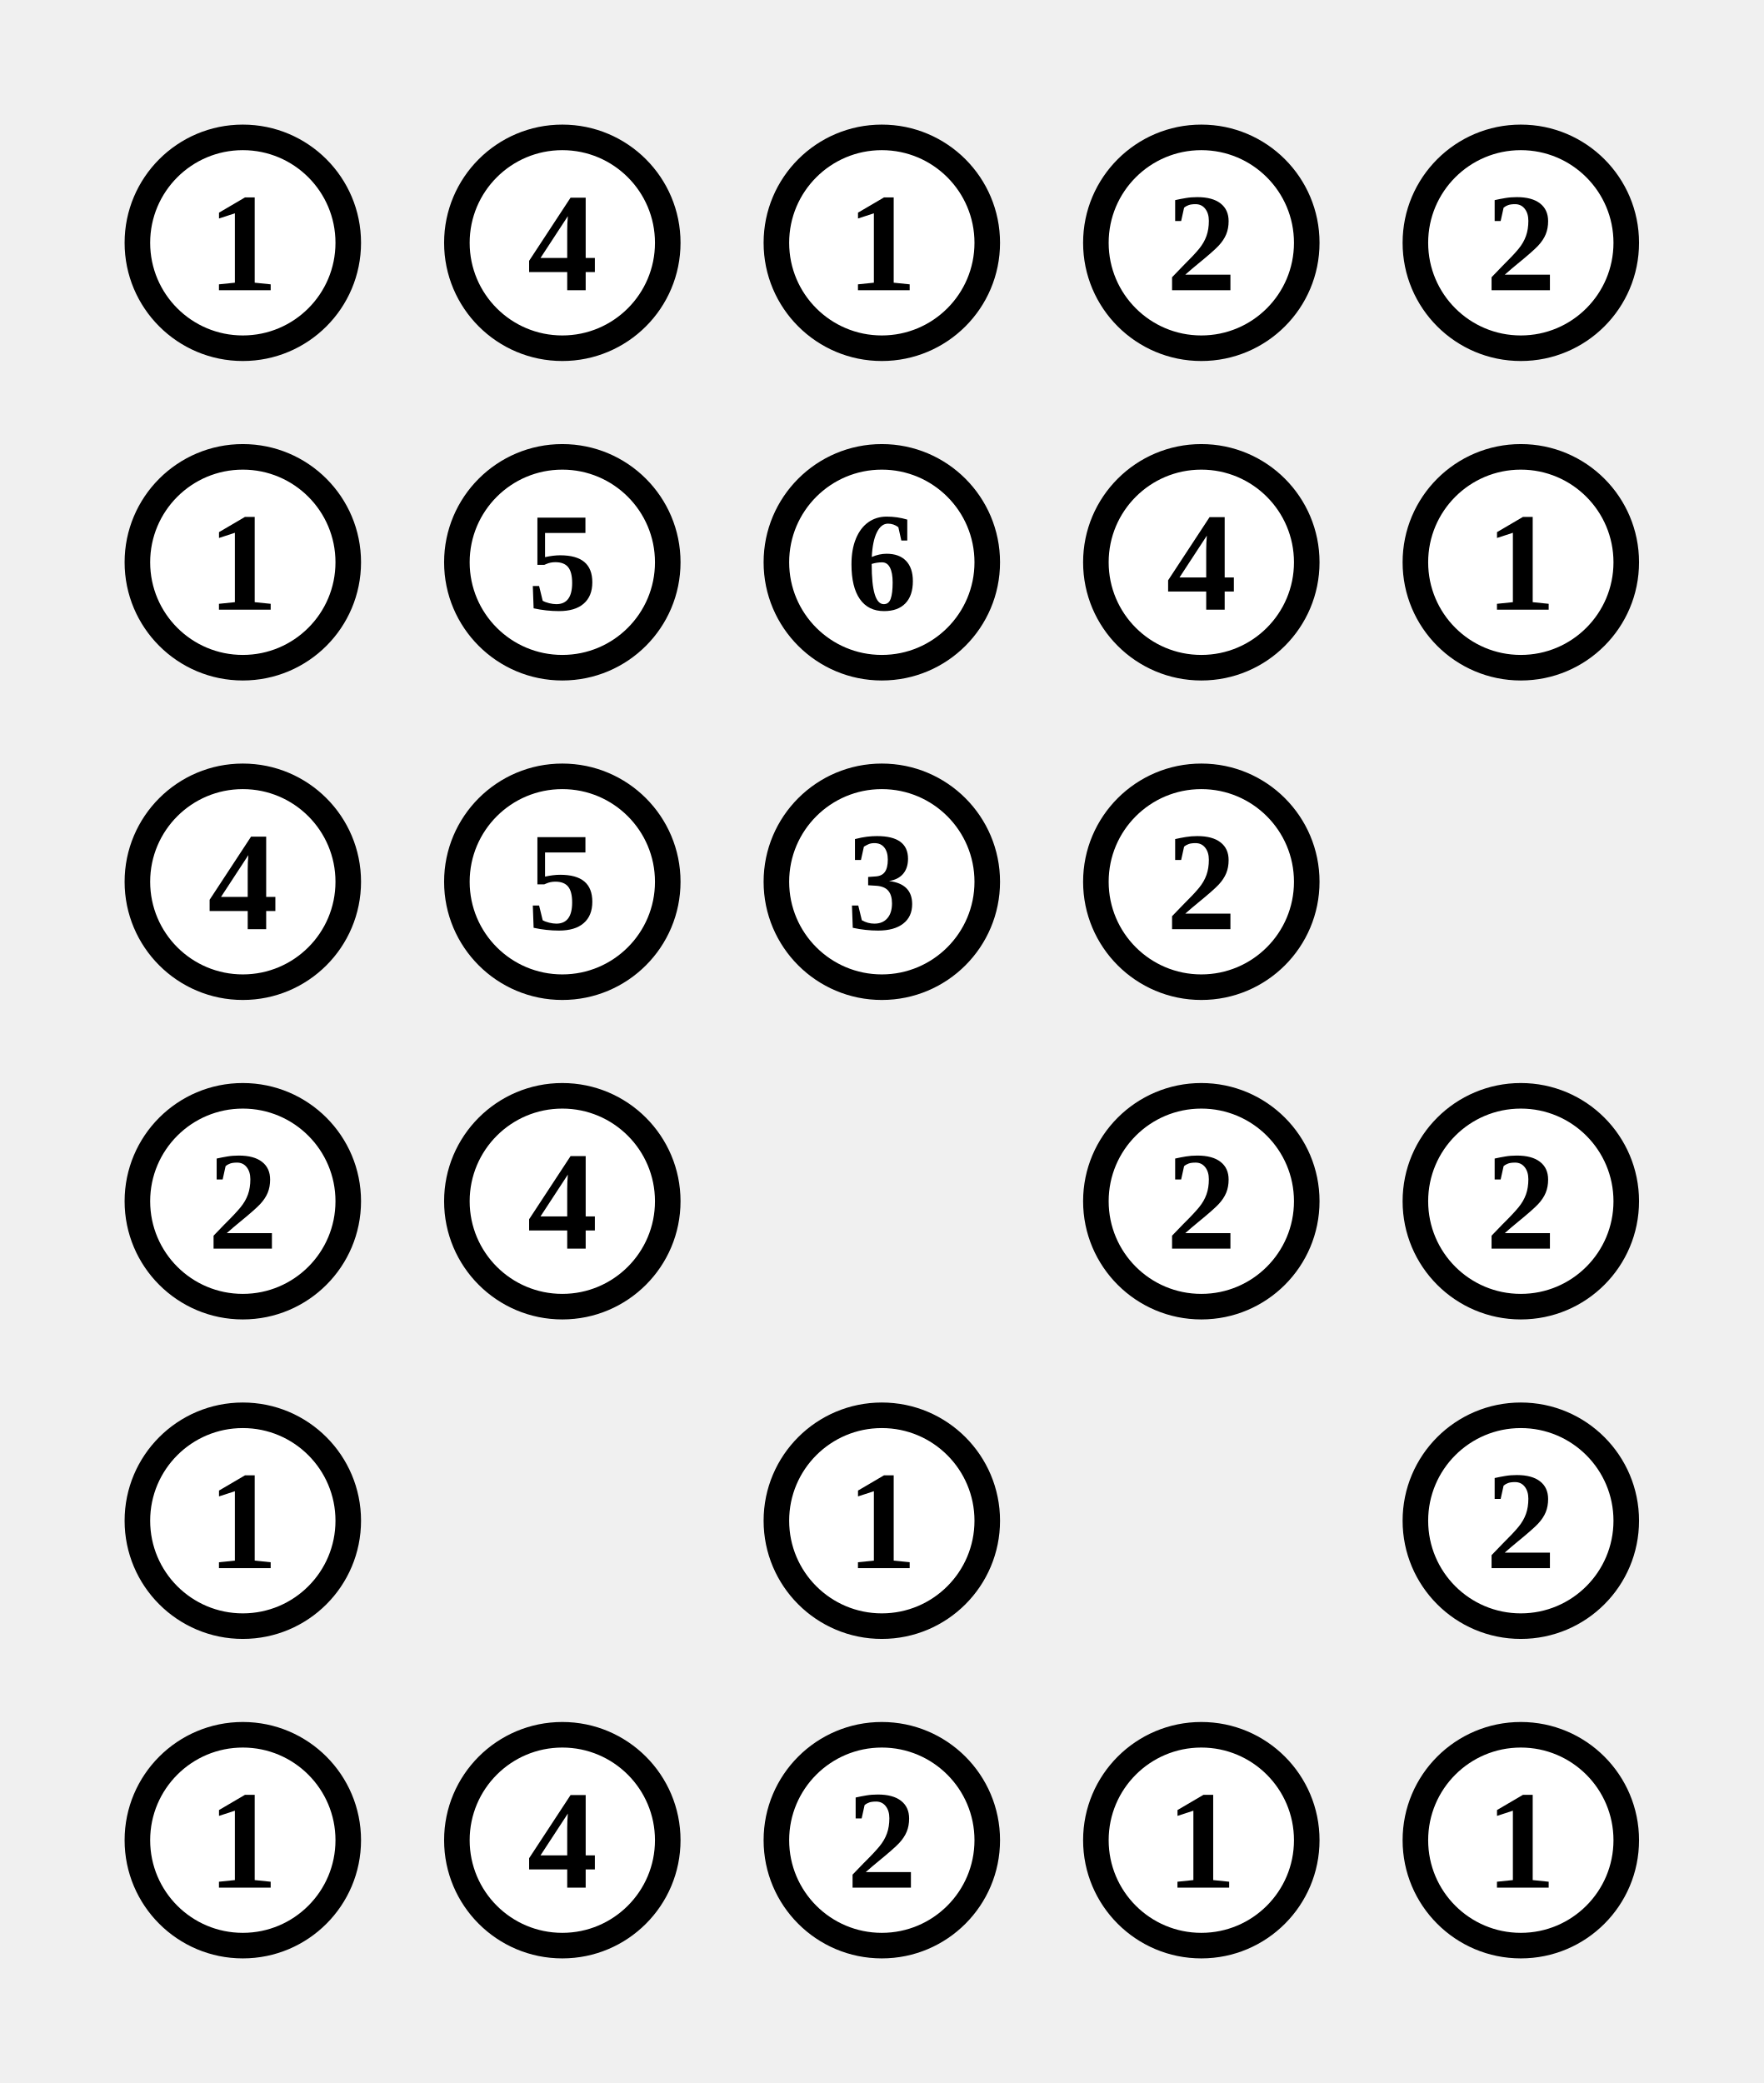
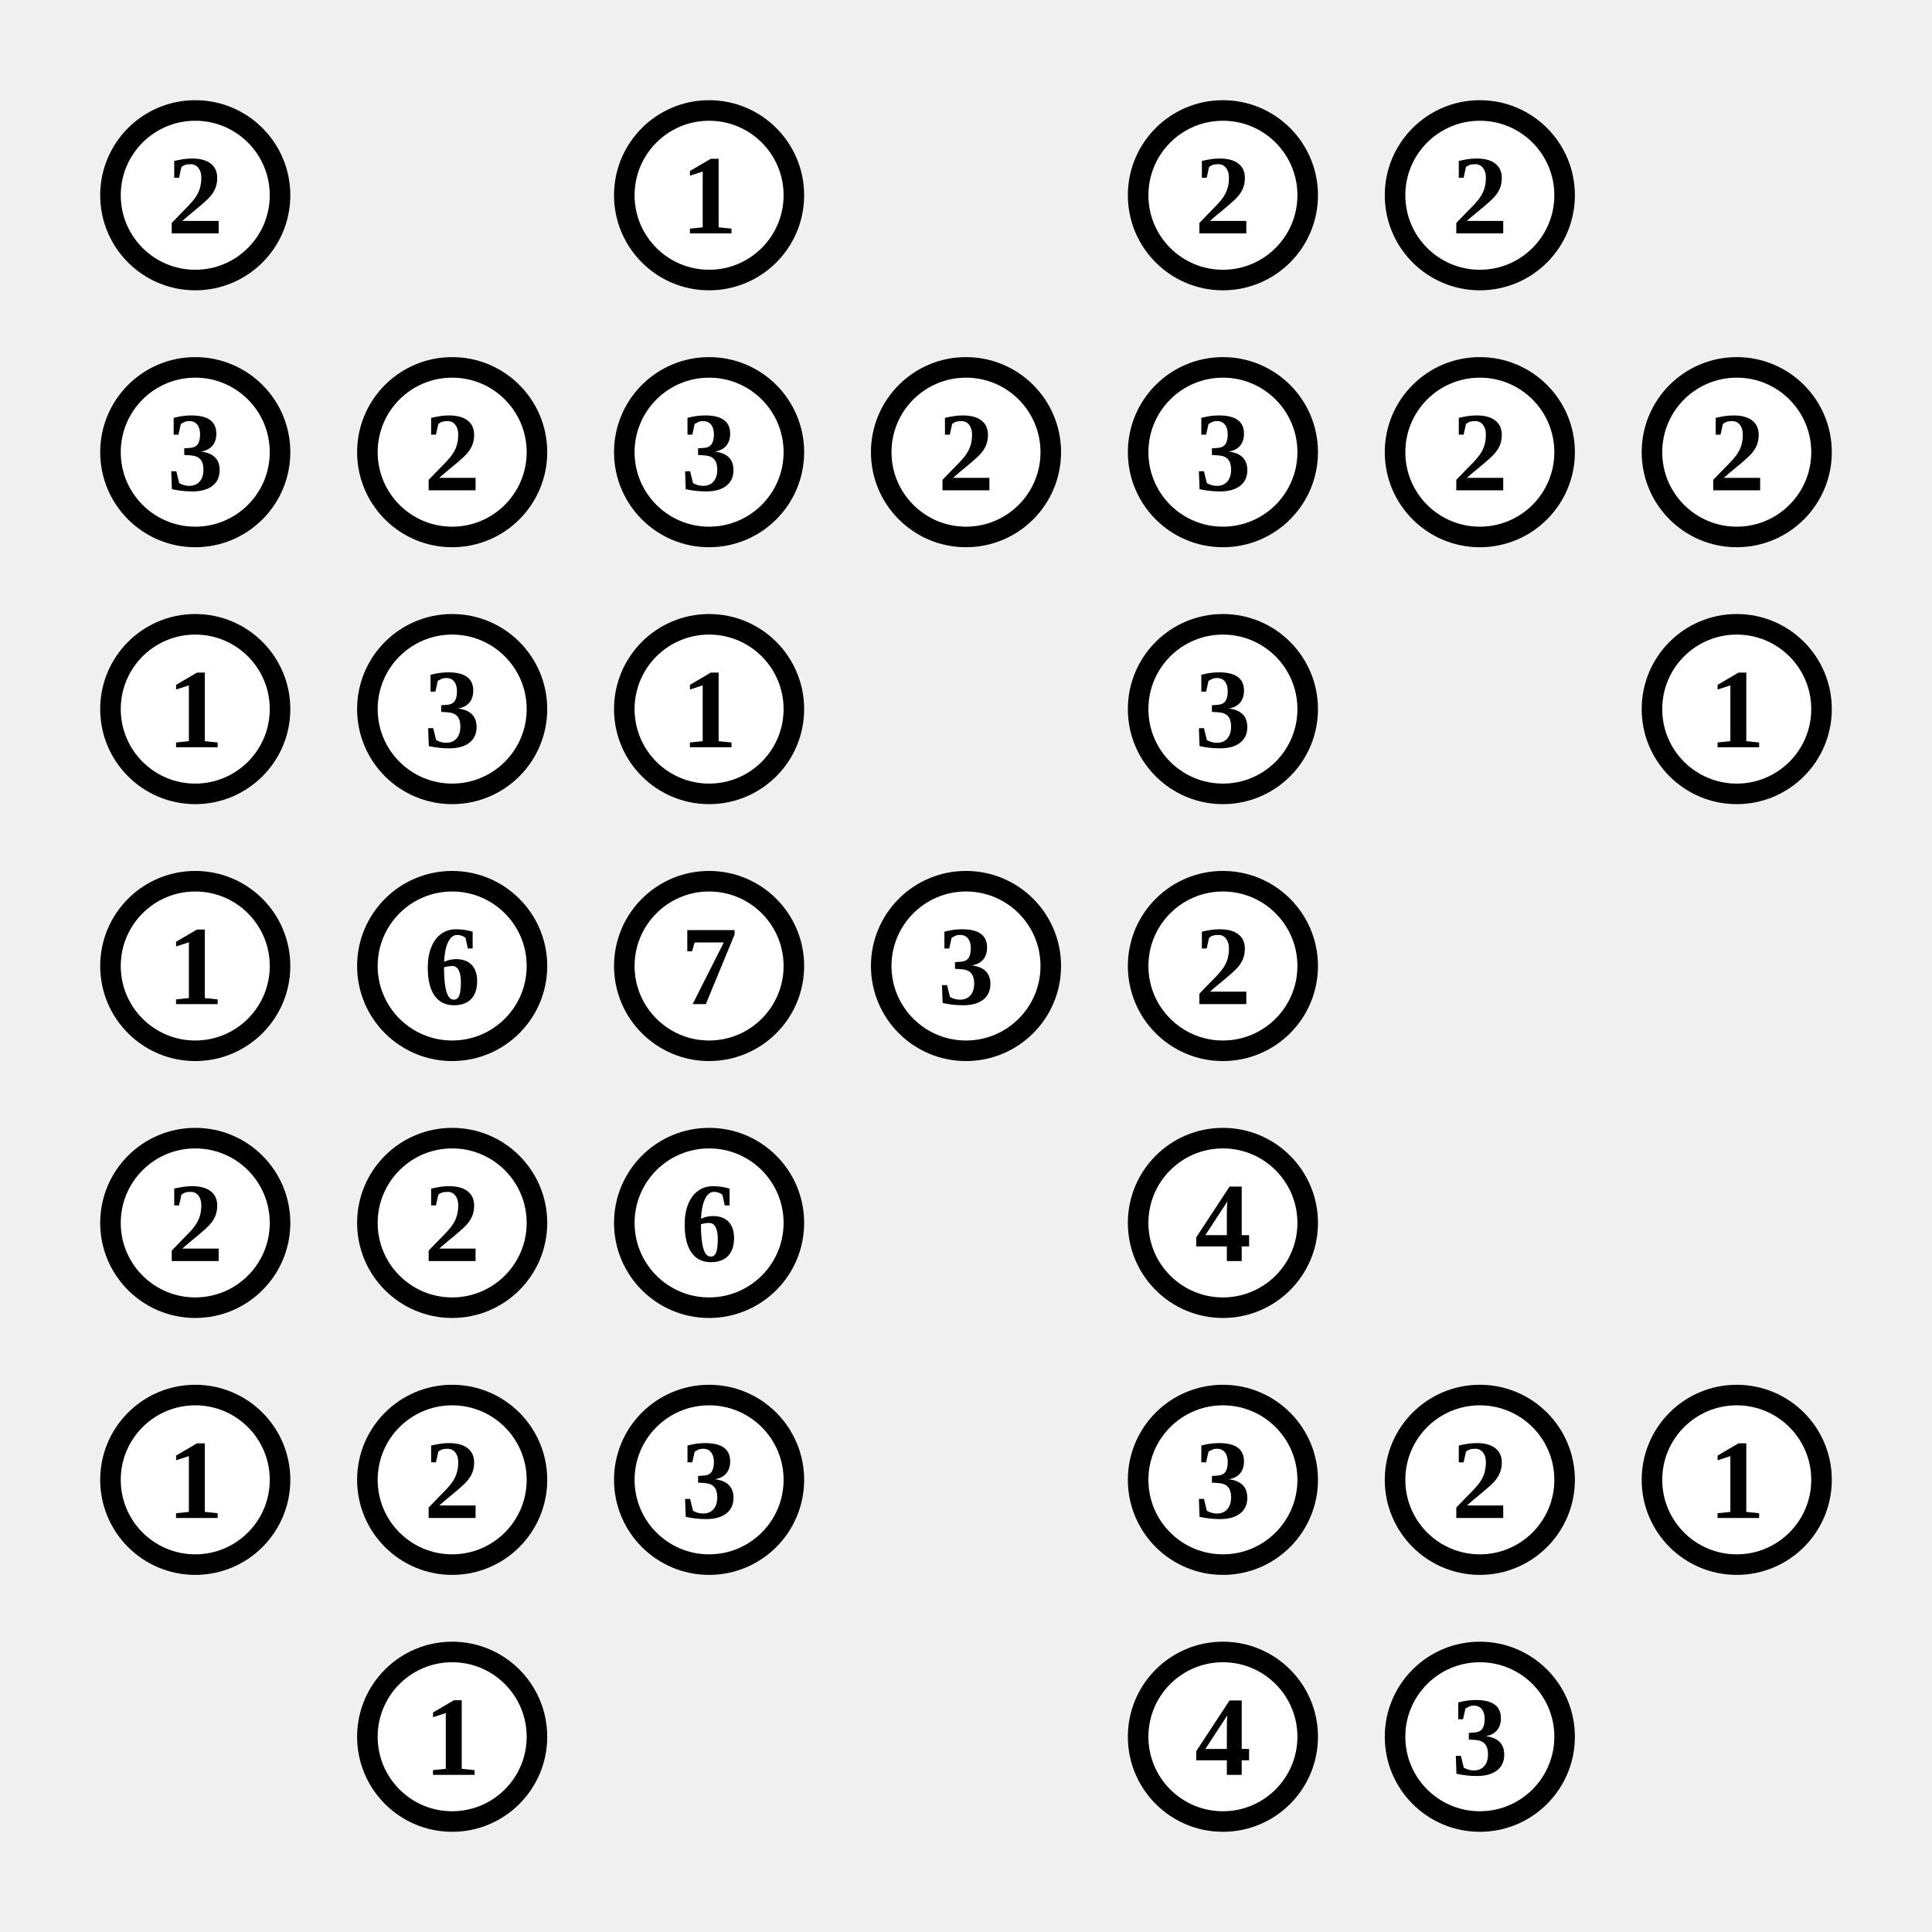
- <svg xmlns="http://www.w3.org/2000/svg" class="p" viewBox="0 0 552 652" preserveAspectRatio="xMidYMid meet" shape-rendering="geometricPrecision">
+ <svg xmlns="http://www.w3.org/2000/svg" class="p" viewBox="0 0 752 752" preserveAspectRatio="xMidYMid meet" shape-rendering="geometricPrecision">
  <circle cx="76" cy="76" r="33" fill="#fff" stroke="#000" stroke-width="8" />
-   <text x="76" y="76" font-size="44" text-anchor="middle" dominant-baseline="central" fill="#000" font-weight="700">1</text>
-   <circle cx="176" cy="76" r="33" fill="#fff" stroke="#000" stroke-width="8" />
-   <text x="176" y="76" font-size="44" text-anchor="middle" dominant-baseline="central" fill="#000" font-weight="700">4</text>
+   <text x="76" y="76" font-size="44" text-anchor="middle" dominant-baseline="central" fill="#000" font-weight="700">2</text>
  <circle cx="276" cy="76" r="33" fill="#fff" stroke="#000" stroke-width="8" />
  <text x="276" y="76" font-size="44" text-anchor="middle" dominant-baseline="central" fill="#000" font-weight="700">1</text>
-   <circle cx="376" cy="76" r="33" fill="#fff" stroke="#000" stroke-width="8" />
-   <text x="376" y="76" font-size="44" text-anchor="middle" dominant-baseline="central" fill="#000" font-weight="700">2</text>
  <circle cx="476" cy="76" r="33" fill="#fff" stroke="#000" stroke-width="8" />
  <text x="476" y="76" font-size="44" text-anchor="middle" dominant-baseline="central" fill="#000" font-weight="700">2</text>
+   <circle cx="576" cy="76" r="33" fill="#fff" stroke="#000" stroke-width="8" />
+   <text x="576" y="76" font-size="44" text-anchor="middle" dominant-baseline="central" fill="#000" font-weight="700">2</text>
  <circle cx="76" cy="176" r="33" fill="#fff" stroke="#000" stroke-width="8" />
-   <text x="76" y="176" font-size="44" text-anchor="middle" dominant-baseline="central" fill="#000" font-weight="700">1</text>
+   <text x="76" y="176" font-size="44" text-anchor="middle" dominant-baseline="central" fill="#000" font-weight="700">3</text>
  <circle cx="176" cy="176" r="33" fill="#fff" stroke="#000" stroke-width="8" />
-   <text x="176" y="176" font-size="44" text-anchor="middle" dominant-baseline="central" fill="#000" font-weight="700">5</text>
+   <text x="176" y="176" font-size="44" text-anchor="middle" dominant-baseline="central" fill="#000" font-weight="700">2</text>
  <circle cx="276" cy="176" r="33" fill="#fff" stroke="#000" stroke-width="8" />
-   <text x="276" y="176" font-size="44" text-anchor="middle" dominant-baseline="central" fill="#000" font-weight="700">6</text>
+   <text x="276" y="176" font-size="44" text-anchor="middle" dominant-baseline="central" fill="#000" font-weight="700">3</text>
  <circle cx="376" cy="176" r="33" fill="#fff" stroke="#000" stroke-width="8" />
-   <text x="376" y="176" font-size="44" text-anchor="middle" dominant-baseline="central" fill="#000" font-weight="700">4</text>
+   <text x="376" y="176" font-size="44" text-anchor="middle" dominant-baseline="central" fill="#000" font-weight="700">2</text>
  <circle cx="476" cy="176" r="33" fill="#fff" stroke="#000" stroke-width="8" />
-   <text x="476" y="176" font-size="44" text-anchor="middle" dominant-baseline="central" fill="#000" font-weight="700">1</text>
+   <text x="476" y="176" font-size="44" text-anchor="middle" dominant-baseline="central" fill="#000" font-weight="700">3</text>
+   <circle cx="576" cy="176" r="33" fill="#fff" stroke="#000" stroke-width="8" />
+   <text x="576" y="176" font-size="44" text-anchor="middle" dominant-baseline="central" fill="#000" font-weight="700">2</text>
+   <circle cx="676" cy="176" r="33" fill="#fff" stroke="#000" stroke-width="8" />
+   <text x="676" y="176" font-size="44" text-anchor="middle" dominant-baseline="central" fill="#000" font-weight="700">2</text>
  <circle cx="76" cy="276" r="33" fill="#fff" stroke="#000" stroke-width="8" />
-   <text x="76" y="276" font-size="44" text-anchor="middle" dominant-baseline="central" fill="#000" font-weight="700">4</text>
+   <text x="76" y="276" font-size="44" text-anchor="middle" dominant-baseline="central" fill="#000" font-weight="700">1</text>
  <circle cx="176" cy="276" r="33" fill="#fff" stroke="#000" stroke-width="8" />
-   <text x="176" y="276" font-size="44" text-anchor="middle" dominant-baseline="central" fill="#000" font-weight="700">5</text>
+   <text x="176" y="276" font-size="44" text-anchor="middle" dominant-baseline="central" fill="#000" font-weight="700">3</text>
  <circle cx="276" cy="276" r="33" fill="#fff" stroke="#000" stroke-width="8" />
-   <text x="276" y="276" font-size="44" text-anchor="middle" dominant-baseline="central" fill="#000" font-weight="700">3</text>
-   <circle cx="376" cy="276" r="33" fill="#fff" stroke="#000" stroke-width="8" />
-   <text x="376" y="276" font-size="44" text-anchor="middle" dominant-baseline="central" fill="#000" font-weight="700">2</text>
+   <text x="276" y="276" font-size="44" text-anchor="middle" dominant-baseline="central" fill="#000" font-weight="700">1</text>
+   <circle cx="476" cy="276" r="33" fill="#fff" stroke="#000" stroke-width="8" />
+   <text x="476" y="276" font-size="44" text-anchor="middle" dominant-baseline="central" fill="#000" font-weight="700">3</text>
+   <circle cx="676" cy="276" r="33" fill="#fff" stroke="#000" stroke-width="8" />
+   <text x="676" y="276" font-size="44" text-anchor="middle" dominant-baseline="central" fill="#000" font-weight="700">1</text>
  <circle cx="76" cy="376" r="33" fill="#fff" stroke="#000" stroke-width="8" />
-   <text x="76" y="376" font-size="44" text-anchor="middle" dominant-baseline="central" fill="#000" font-weight="700">2</text>
+   <text x="76" y="376" font-size="44" text-anchor="middle" dominant-baseline="central" fill="#000" font-weight="700">1</text>
  <circle cx="176" cy="376" r="33" fill="#fff" stroke="#000" stroke-width="8" />
-   <text x="176" y="376" font-size="44" text-anchor="middle" dominant-baseline="central" fill="#000" font-weight="700">4</text>
+   <text x="176" y="376" font-size="44" text-anchor="middle" dominant-baseline="central" fill="#000" font-weight="700">6</text>
+   <circle cx="276" cy="376" r="33" fill="#fff" stroke="#000" stroke-width="8" />
+   <text x="276" y="376" font-size="44" text-anchor="middle" dominant-baseline="central" fill="#000" font-weight="700">7</text>
  <circle cx="376" cy="376" r="33" fill="#fff" stroke="#000" stroke-width="8" />
-   <text x="376" y="376" font-size="44" text-anchor="middle" dominant-baseline="central" fill="#000" font-weight="700">2</text>
+   <text x="376" y="376" font-size="44" text-anchor="middle" dominant-baseline="central" fill="#000" font-weight="700">3</text>
  <circle cx="476" cy="376" r="33" fill="#fff" stroke="#000" stroke-width="8" />
  <text x="476" y="376" font-size="44" text-anchor="middle" dominant-baseline="central" fill="#000" font-weight="700">2</text>
  <circle cx="76" cy="476" r="33" fill="#fff" stroke="#000" stroke-width="8" />
-   <text x="76" y="476" font-size="44" text-anchor="middle" dominant-baseline="central" fill="#000" font-weight="700">1</text>
+   <text x="76" y="476" font-size="44" text-anchor="middle" dominant-baseline="central" fill="#000" font-weight="700">2</text>
+   <circle cx="176" cy="476" r="33" fill="#fff" stroke="#000" stroke-width="8" />
+   <text x="176" y="476" font-size="44" text-anchor="middle" dominant-baseline="central" fill="#000" font-weight="700">2</text>
  <circle cx="276" cy="476" r="33" fill="#fff" stroke="#000" stroke-width="8" />
-   <text x="276" y="476" font-size="44" text-anchor="middle" dominant-baseline="central" fill="#000" font-weight="700">1</text>
+   <text x="276" y="476" font-size="44" text-anchor="middle" dominant-baseline="central" fill="#000" font-weight="700">6</text>
  <circle cx="476" cy="476" r="33" fill="#fff" stroke="#000" stroke-width="8" />
-   <text x="476" y="476" font-size="44" text-anchor="middle" dominant-baseline="central" fill="#000" font-weight="700">2</text>
+   <text x="476" y="476" font-size="44" text-anchor="middle" dominant-baseline="central" fill="#000" font-weight="700">4</text>
  <circle cx="76" cy="576" r="33" fill="#fff" stroke="#000" stroke-width="8" />
  <text x="76" y="576" font-size="44" text-anchor="middle" dominant-baseline="central" fill="#000" font-weight="700">1</text>
  <circle cx="176" cy="576" r="33" fill="#fff" stroke="#000" stroke-width="8" />
-   <text x="176" y="576" font-size="44" text-anchor="middle" dominant-baseline="central" fill="#000" font-weight="700">4</text>
+   <text x="176" y="576" font-size="44" text-anchor="middle" dominant-baseline="central" fill="#000" font-weight="700">2</text>
  <circle cx="276" cy="576" r="33" fill="#fff" stroke="#000" stroke-width="8" />
-   <text x="276" y="576" font-size="44" text-anchor="middle" dominant-baseline="central" fill="#000" font-weight="700">2</text>
-   <circle cx="376" cy="576" r="33" fill="#fff" stroke="#000" stroke-width="8" />
-   <text x="376" y="576" font-size="44" text-anchor="middle" dominant-baseline="central" fill="#000" font-weight="700">1</text>
+   <text x="276" y="576" font-size="44" text-anchor="middle" dominant-baseline="central" fill="#000" font-weight="700">3</text>
  <circle cx="476" cy="576" r="33" fill="#fff" stroke="#000" stroke-width="8" />
-   <text x="476" y="576" font-size="44" text-anchor="middle" dominant-baseline="central" fill="#000" font-weight="700">1</text>
+   <text x="476" y="576" font-size="44" text-anchor="middle" dominant-baseline="central" fill="#000" font-weight="700">3</text>
+   <circle cx="576" cy="576" r="33" fill="#fff" stroke="#000" stroke-width="8" />
+   <text x="576" y="576" font-size="44" text-anchor="middle" dominant-baseline="central" fill="#000" font-weight="700">2</text>
+   <circle cx="676" cy="576" r="33" fill="#fff" stroke="#000" stroke-width="8" />
+   <text x="676" y="576" font-size="44" text-anchor="middle" dominant-baseline="central" fill="#000" font-weight="700">1</text>
+   <circle cx="176" cy="676" r="33" fill="#fff" stroke="#000" stroke-width="8" />
+   <text x="176" y="676" font-size="44" text-anchor="middle" dominant-baseline="central" fill="#000" font-weight="700">1</text>
+   <circle cx="476" cy="676" r="33" fill="#fff" stroke="#000" stroke-width="8" />
+   <text x="476" y="676" font-size="44" text-anchor="middle" dominant-baseline="central" fill="#000" font-weight="700">4</text>
+   <circle cx="576" cy="676" r="33" fill="#fff" stroke="#000" stroke-width="8" />
+   <text x="576" y="676" font-size="44" text-anchor="middle" dominant-baseline="central" fill="#000" font-weight="700">3</text>
</svg>
